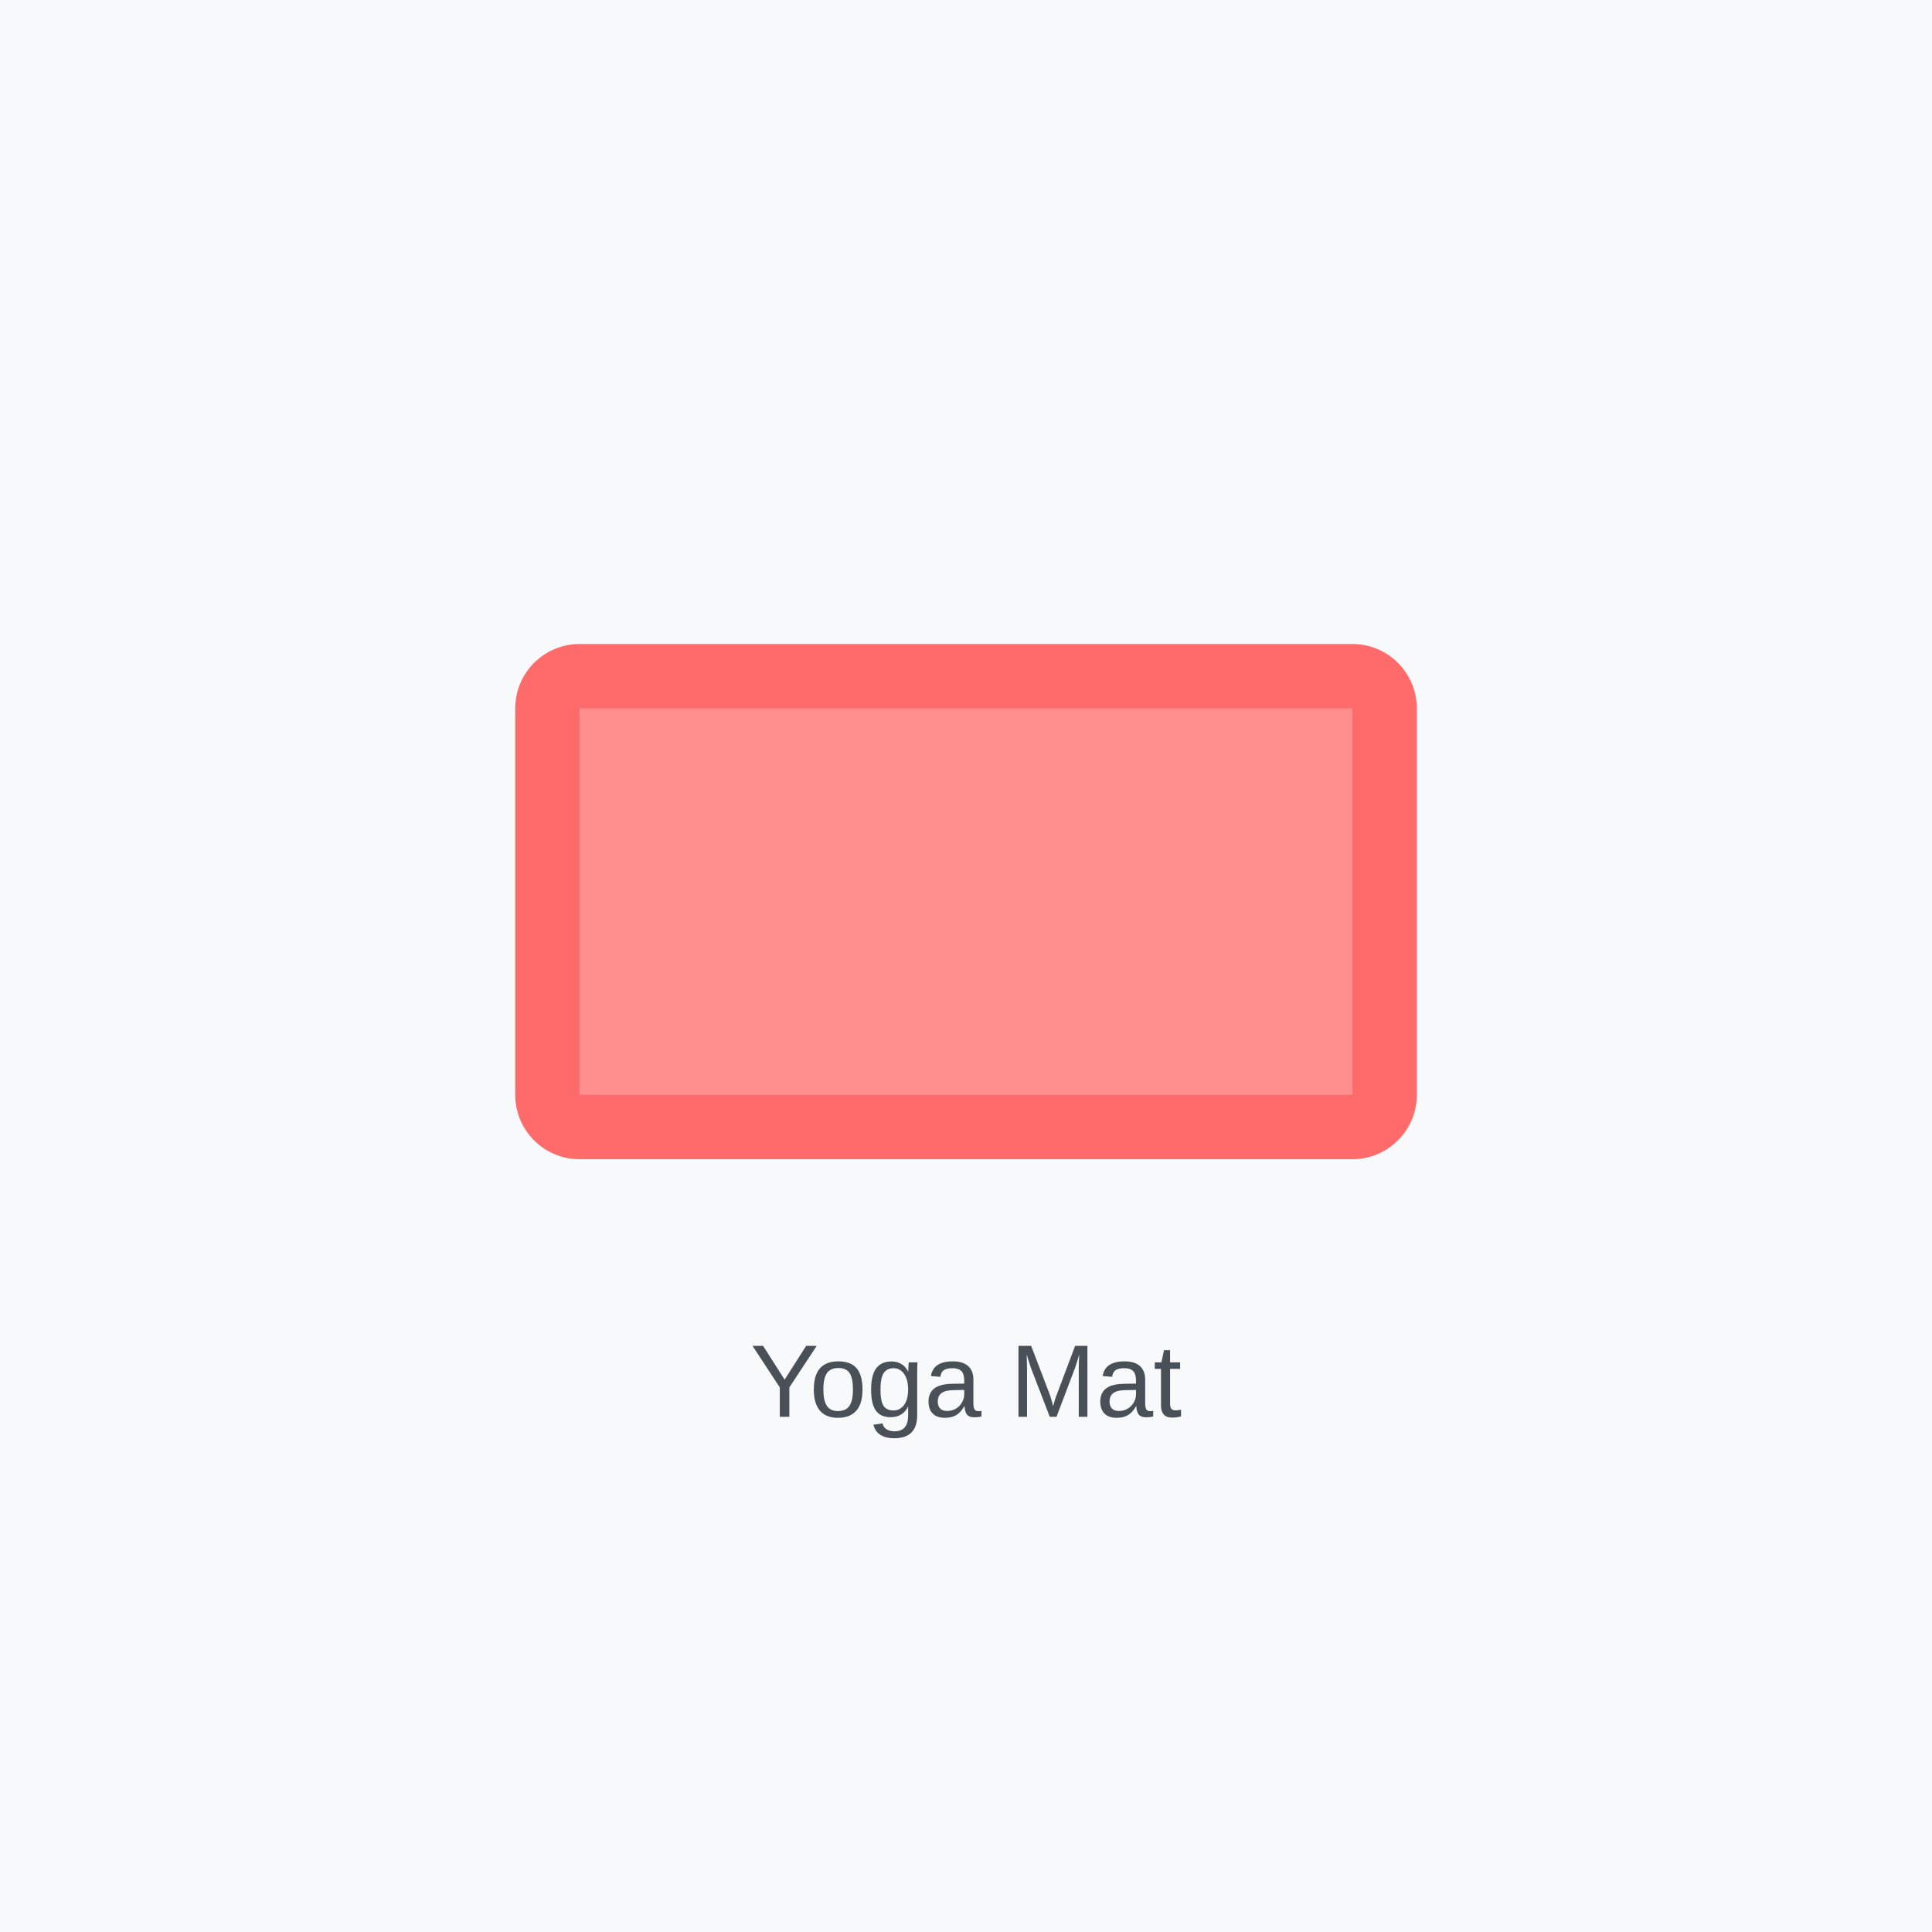
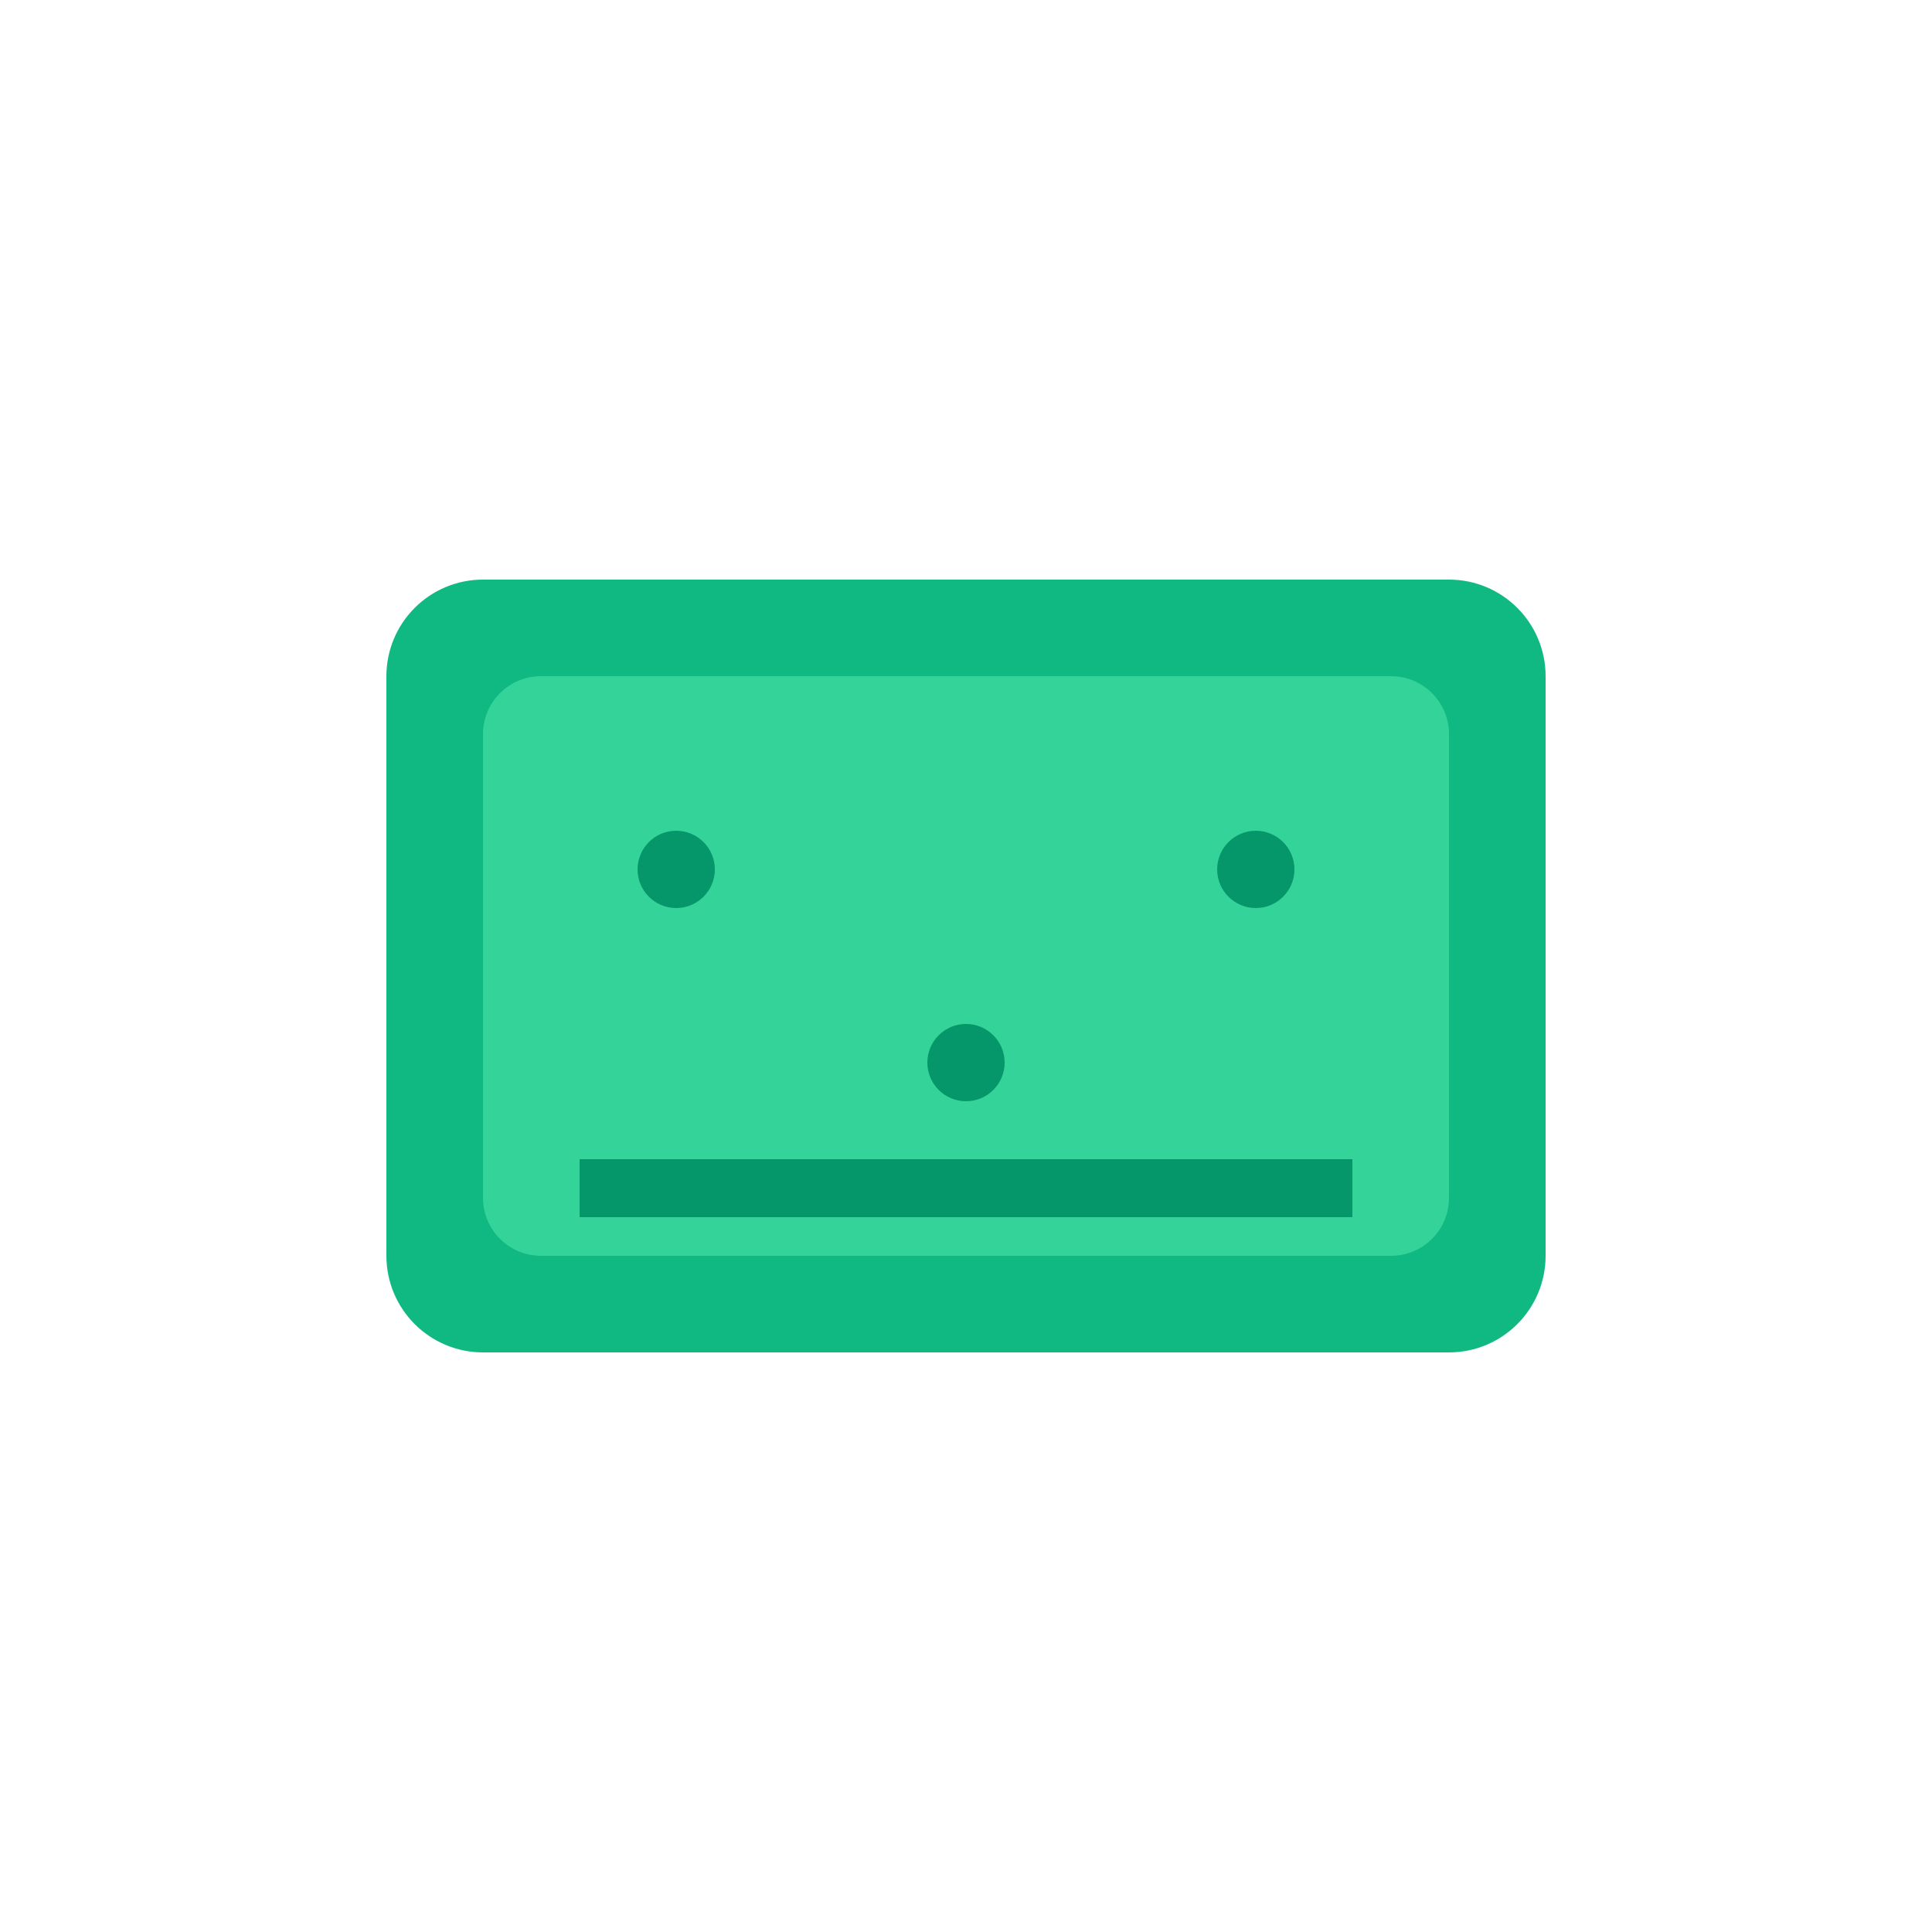
- <svg xmlns="http://www.w3.org/2000/svg" viewBox="0 0 300 300" width="300" height="300">
-   <rect width="300" height="300" fill="#f8f9fa" />
-   <rect x="80" y="100" width="140" height="80" rx="10" fill="#ff6b6b" />
-   <rect x="90" y="110" width="120" height="60" fill="#ff8e8e" />
-   <text x="150" y="220" font-family="Arial, sans-serif" font-size="16" text-anchor="middle" fill="#495057">Yoga Mat</text>
+ <svg xmlns="http://www.w3.org/2000/svg" viewBox="0 0 100 100" width="100" height="100">
+   <rect x="20" y="30" width="60" height="40" rx="5" fill="#10B981" />
+   <rect x="25" y="35" width="50" height="30" rx="3" fill="#34D399" />
+   <circle cx="35" cy="45" r="2" fill="#059669" />
+   <circle cx="65" cy="45" r="2" fill="#059669" />
+   <circle cx="50" cy="55" r="2" fill="#059669" />
+   <rect x="30" y="60" width="40" height="3" fill="#059669" />
</svg>
